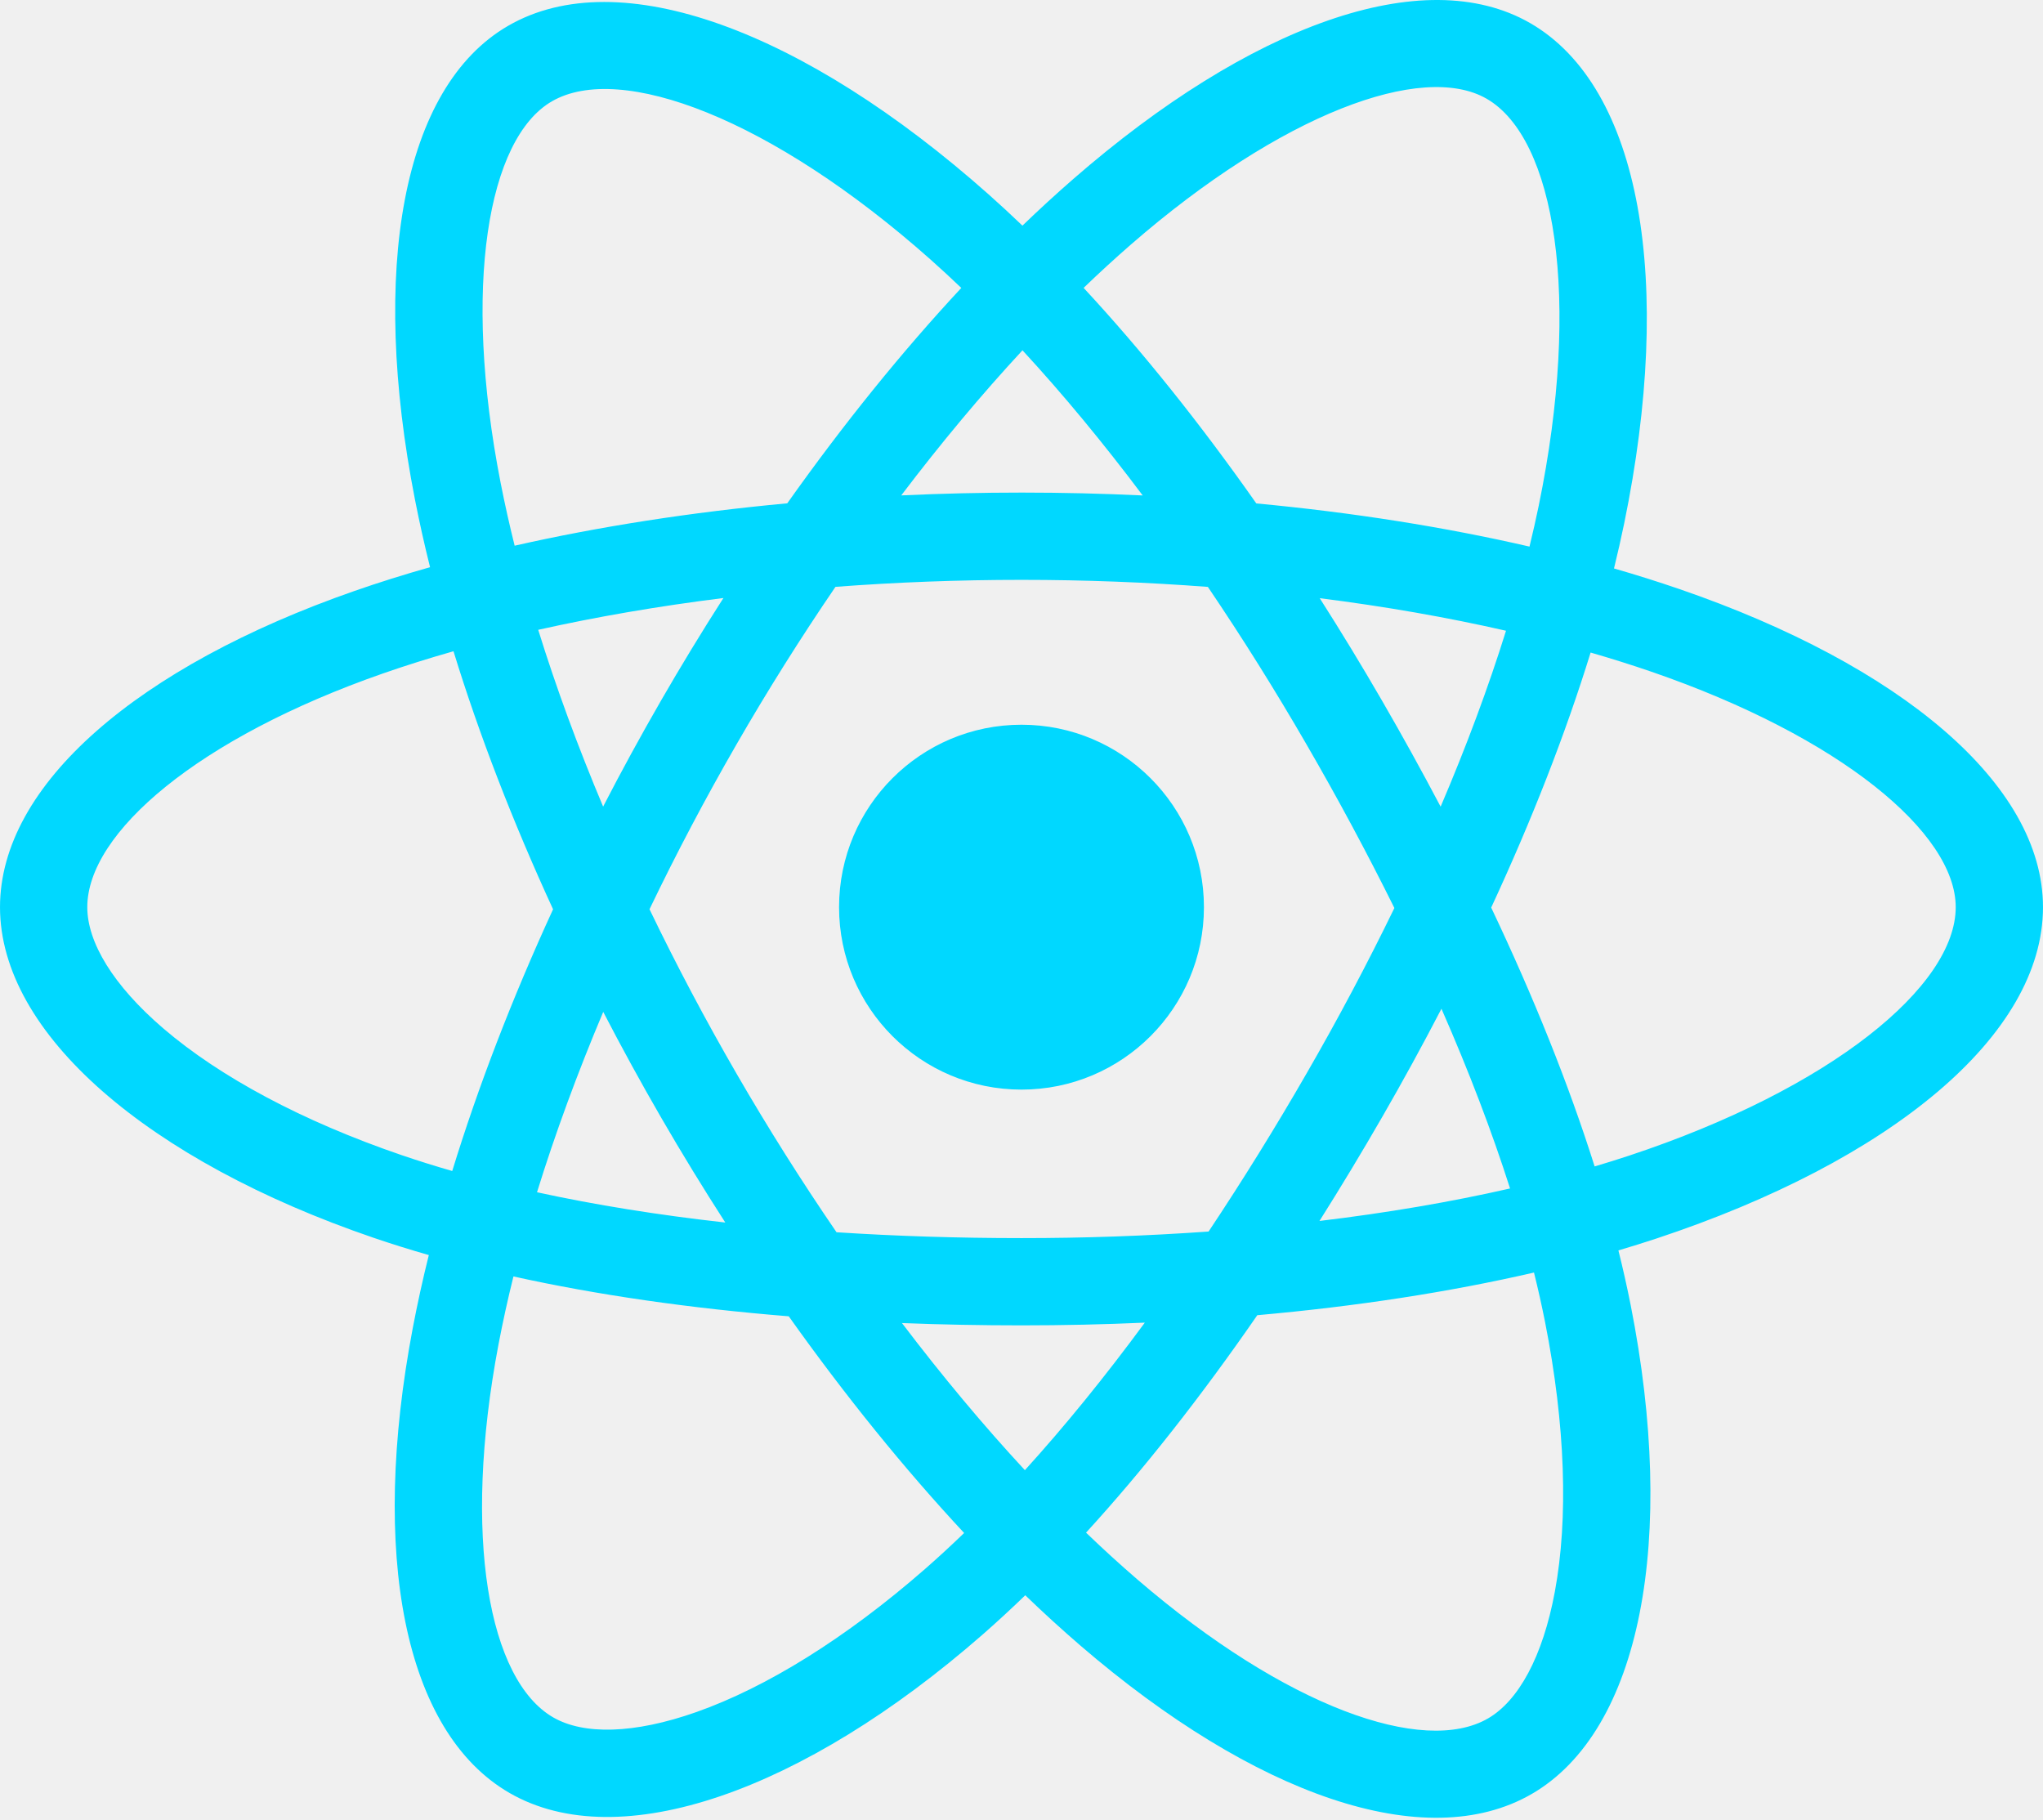
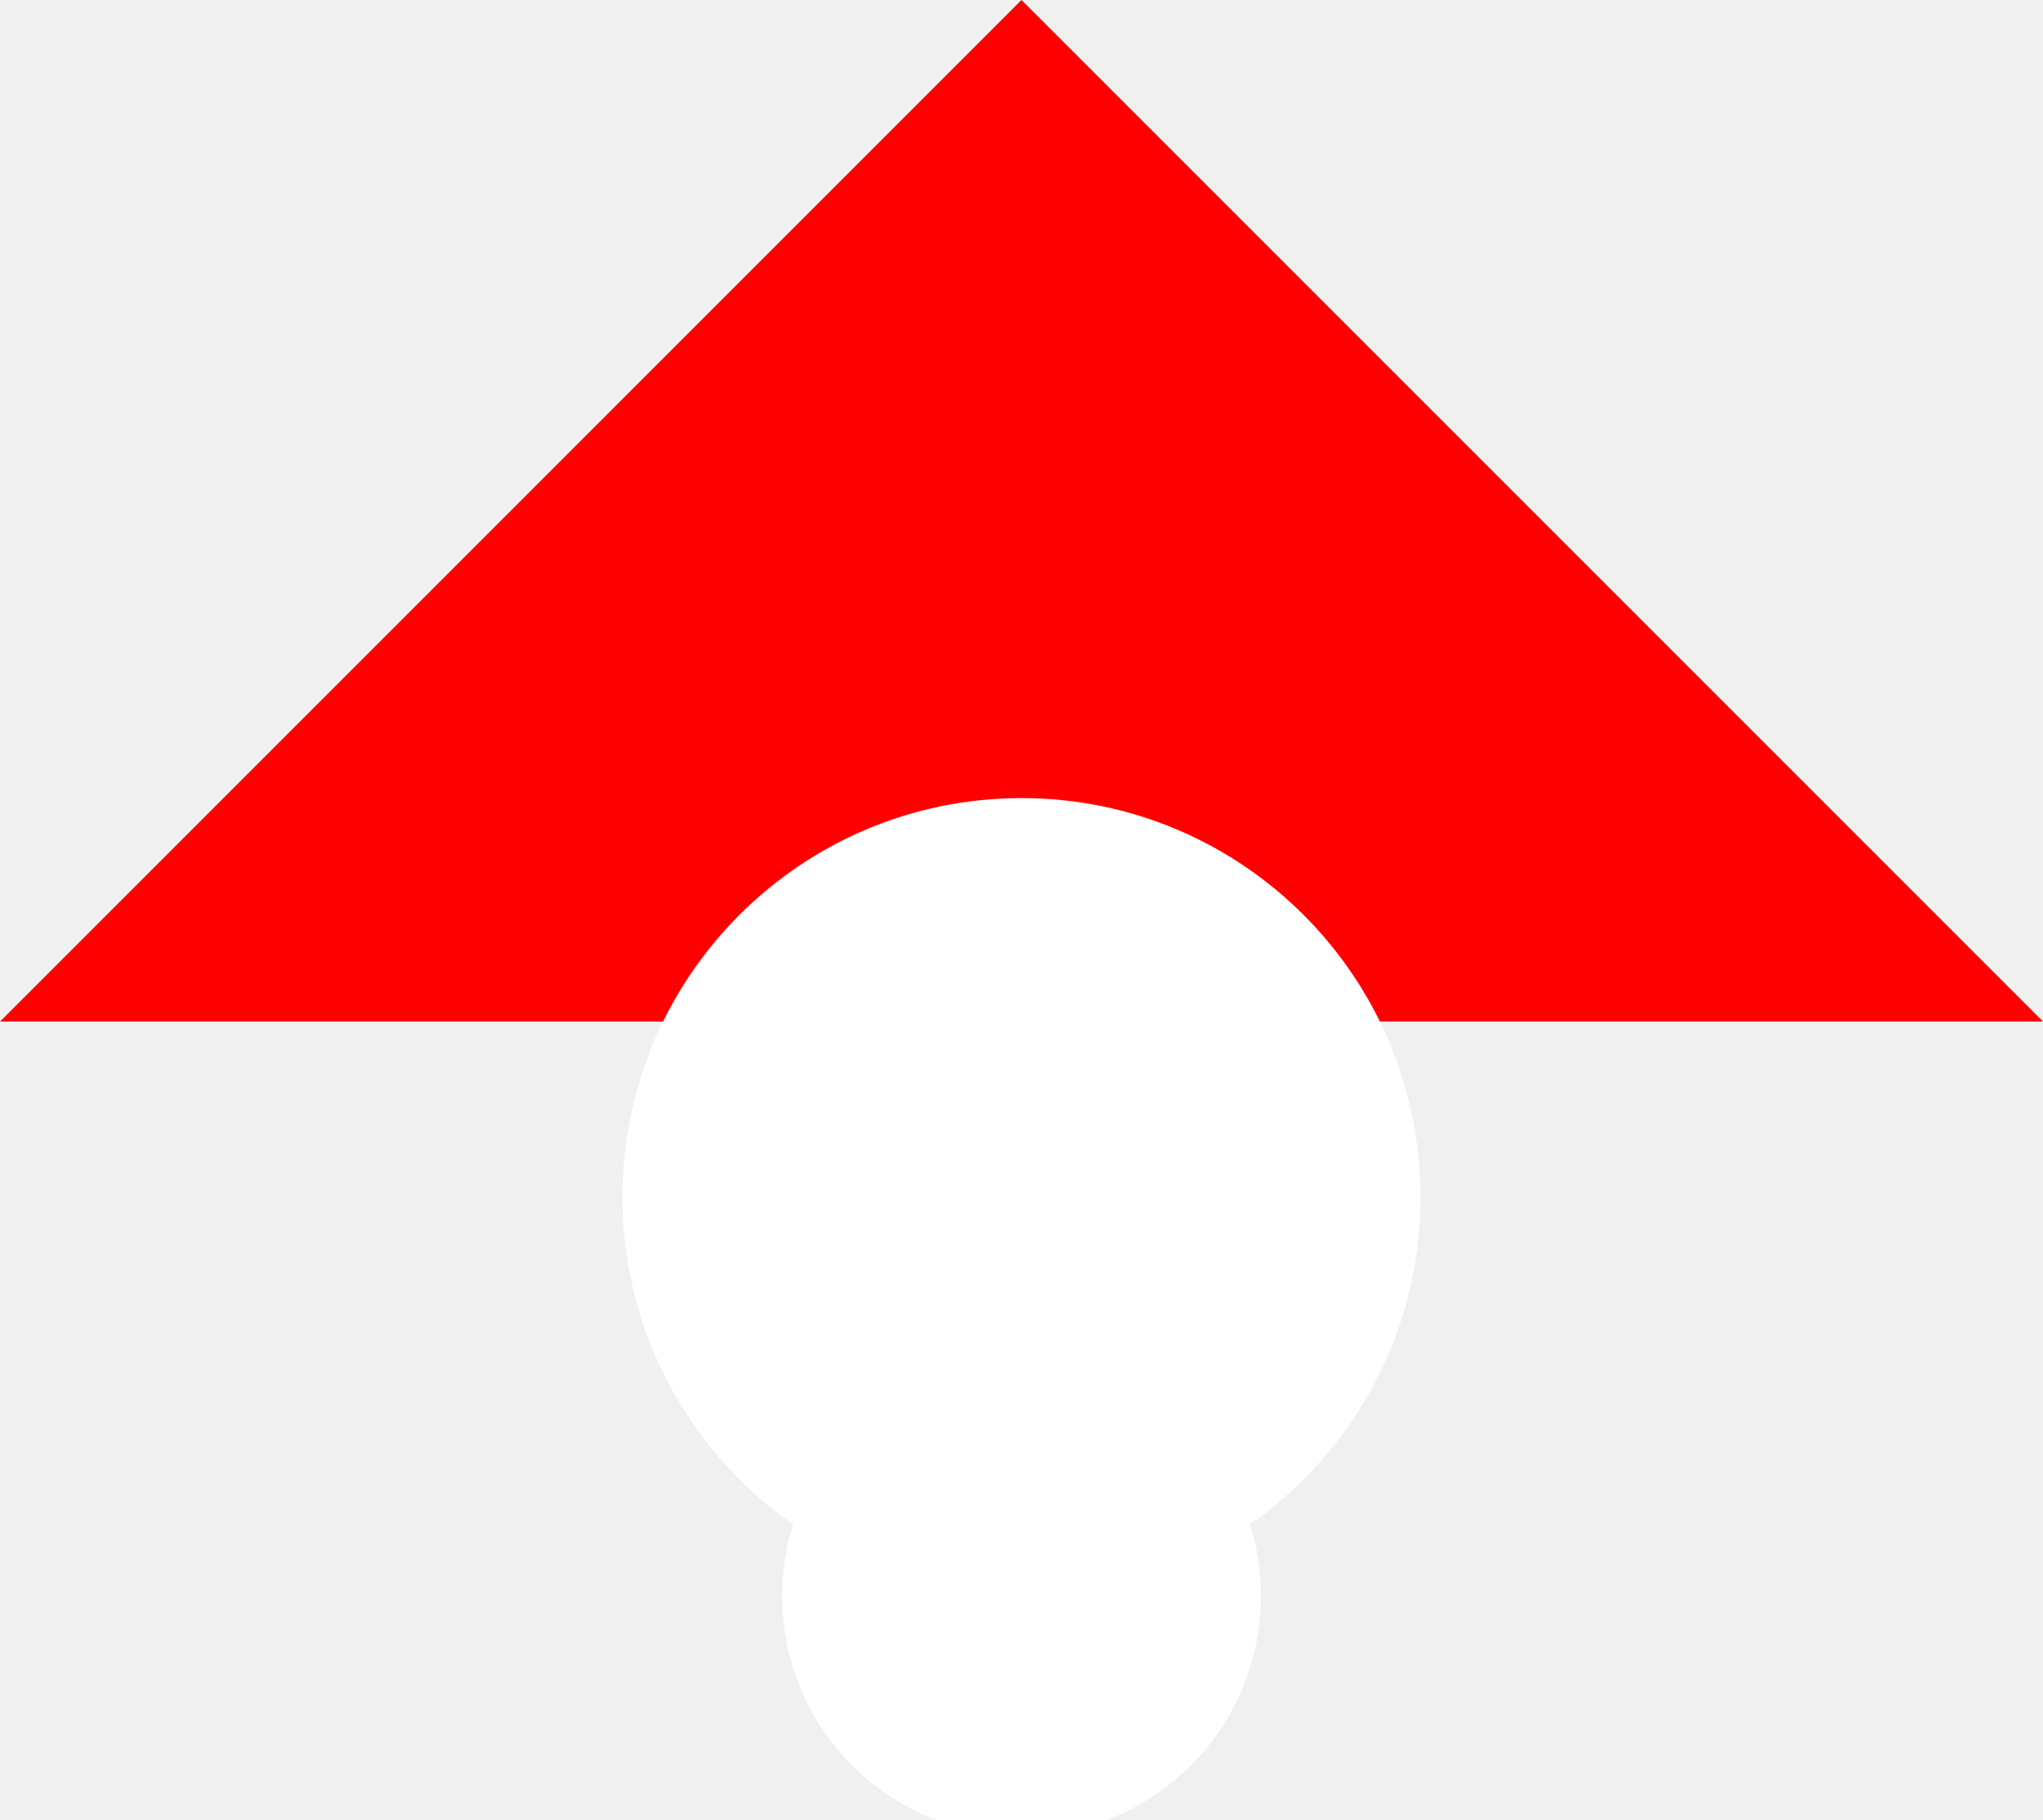
<svg xmlns="http://www.w3.org/2000/svg" aria-hidden="true" role="img" class="iconify iconify--logos" width="35.93" height="32" preserveAspectRatio="xMidYMid meet" viewBox="0 0 256 228">
-   <path fill="#00D8FF" d="M210.483 73.824a171.49 171.49 0 0 0-8.24-2.597c.465-1.9.893-3.777 1.273-5.621c6.238-30.281 2.16-54.676-11.769-62.708c-13.355-7.7-35.196.329-57.254 19.526a171.23 171.23 0 0 0-6.375 5.848a155.866 155.866 0 0 0-4.241-3.917C100.759 3.829 77.587-4.822 63.673 3.233C50.33 10.957 46.379 33.89 51.995 62.588a170.974 170.974 0 0 0 1.892 8.48c-3.28.932-6.445 1.924-9.474 2.98C17.309 83.498 0 98.307 0 113.668c0 15.865 18.582 31.778 46.812 41.427a145.52 145.52 0 0 0 6.921 2.165a167.467 167.467 0 0 0-2.01 9.138c-5.354 28.2-1.173 50.591 12.134 58.266c13.744 7.926 36.812-.22 59.273-19.855a145.567 145.567 0 0 0 5.342-4.923a168.064 168.064 0 0 0 6.92 6.314c21.758 18.722 43.246 26.282 56.54 18.586c13.731-7.949 18.194-32.003 12.4-61.268a145.016 145.016 0 0 0-1.535-6.842c1.62-.48 3.21-.974 4.76-1.488c29.348-9.723 48.443-25.443 48.443-41.52c0-15.417-17.868-30.326-45.517-39.844Zm-6.365 70.984c-1.4.463-2.836.91-4.3 1.345c-3.24-10.257-7.612-21.163-12.963-32.432c5.106-11 9.31-21.767 12.459-31.957c2.619.758 5.16 1.557 7.61 2.4c23.69 8.156 38.14 20.213 38.14 29.504c0 9.896-15.606 22.743-40.946 31.14Zm-10.514 20.834c2.562 12.94 2.927 24.64 1.23 33.787c-1.524 8.219-4.59 13.698-8.382 15.893c-8.067 4.67-25.32-1.4-43.927-17.412a156.726 156.726 0 0 1-6.437-5.87c7.214-7.889 14.423-17.06 21.459-27.246c12.376-1.098 24.068-2.894 34.671-5.345a134.17 134.17 0 0 1 1.386 6.193ZM87.276 214.515c-7.882 2.783-14.16 2.863-17.955.675c-8.075-4.657-11.432-22.636-6.853-46.752a156.923 156.923 0 0 1 1.869-8.499c10.486 2.32 22.093 3.988 34.498 4.994c7.084 9.967 14.501 19.128 21.976 27.15a134.668 134.668 0 0 1-4.877 4.492c-9.933 8.682-19.886 14.842-28.658 17.94ZM50.35 144.747c-12.483-4.267-22.792-9.812-29.858-15.863c-6.35-5.437-9.555-10.836-9.555-15.216c0-9.322 13.897-21.212 37.076-29.293c2.813-.98 5.757-1.905 8.812-2.773c3.204 10.42 7.406 21.315 12.477 32.332c-5.137 11.18-9.399 22.249-12.634 32.792a134.718 134.718 0 0 1-6.318-1.979Zm12.378-84.26c-4.811-24.587-1.616-43.134 6.425-47.789c8.564-4.958 27.502 2.111 47.463 19.835a144.318 144.318 0 0 1 3.841 3.545c-7.438 7.987-14.787 17.08-21.808 26.988c-12.04 1.116-23.565 2.908-34.161 5.309a160.342 160.342 0 0 1-1.76-7.887Zm110.427 27.268a347.8 347.8 0 0 0-7.785-12.803c8.168 1.033 15.994 2.404 23.343 4.08c-2.206 7.072-4.956 14.465-8.193 22.045a381.151 381.151 0 0 0-7.365-13.322Zm-45.032-43.861c5.044 5.465 10.096 11.566 15.065 18.186a322.04 322.04 0 0 0-30.257-.006c4.974-6.559 10.069-12.652 15.192-18.18ZM82.802 87.83a323.167 323.167 0 0 0-7.227 13.238c-3.184-7.553-5.909-14.98-8.134-22.152c7.304-1.634 15.093-2.97 23.209-3.984a321.524 321.524 0 0 0-7.848 12.897Zm8.081 65.352c-8.385-.936-16.291-2.203-23.593-3.793c2.26-7.3 5.045-14.885 8.298-22.6a321.187 321.187 0 0 0 7.257 13.246c2.594 4.48 5.28 8.868 8.038 13.147Zm37.542 31.03c-5.184-5.592-10.354-11.779-15.403-18.433c4.902.192 9.899.29 14.978.29c5.218 0 10.376-.117 15.453-.343c-4.985 6.774-10.018 12.97-15.028 18.486Zm52.198-57.817c3.422 7.8 6.306 15.345 8.596 22.52c-7.422 1.694-15.436 3.058-23.88 4.071a382.417 382.417 0 0 0 7.859-13.026a347.403 347.403 0 0 0 7.425-13.565Zm-16.898 8.101a358.557 358.557 0 0 1-12.281 19.815a329.4 329.4 0 0 1-23.444.823c-7.967 0-15.716-.248-23.178-.732a310.202 310.202 0 0 1-12.513-19.846h.001a307.41 307.41 0 0 1-10.923-20.627a310.278 310.278 0 0 1 10.89-20.637l-.001.001a307.318 307.318 0 0 1 12.413-19.761c7.613-.576 15.42-.876 23.31-.876H128c7.926 0 15.743.303 23.354.883a329.357 329.357 0 0 1 12.335 19.695a358.489 358.489 0 0 1 11.036 20.54a329.472 329.472 0 0 1-11 20.722Zm22.56-122.124c8.572 4.944 11.906 24.881 6.52 51.026c-.344 1.668-.73 3.367-1.15 5.09c-10.622-2.452-22.155-4.275-34.23-5.408c-7.034-10.017-14.323-19.124-21.64-27.008a160.789 160.789 0 0 1 5.888-5.4c18.9-16.447 36.564-22.941 44.612-18.3ZM128 90.808c12.625 0 22.86 10.235 22.86 22.86s-10.235 22.86-22.86 22.86s-22.86-10.235-22.86-22.86s10.235-22.86 22.86-22.86Z" />
+   <path fill="#FF0000" d="M128 0L256 128H0z" />
+   <circle cx="128" cy="200" r="30" fill="#FFFFFF" />
+   <circle cx="128" cy="150" r="50" fill="#FFFFFF" />
</svg>
